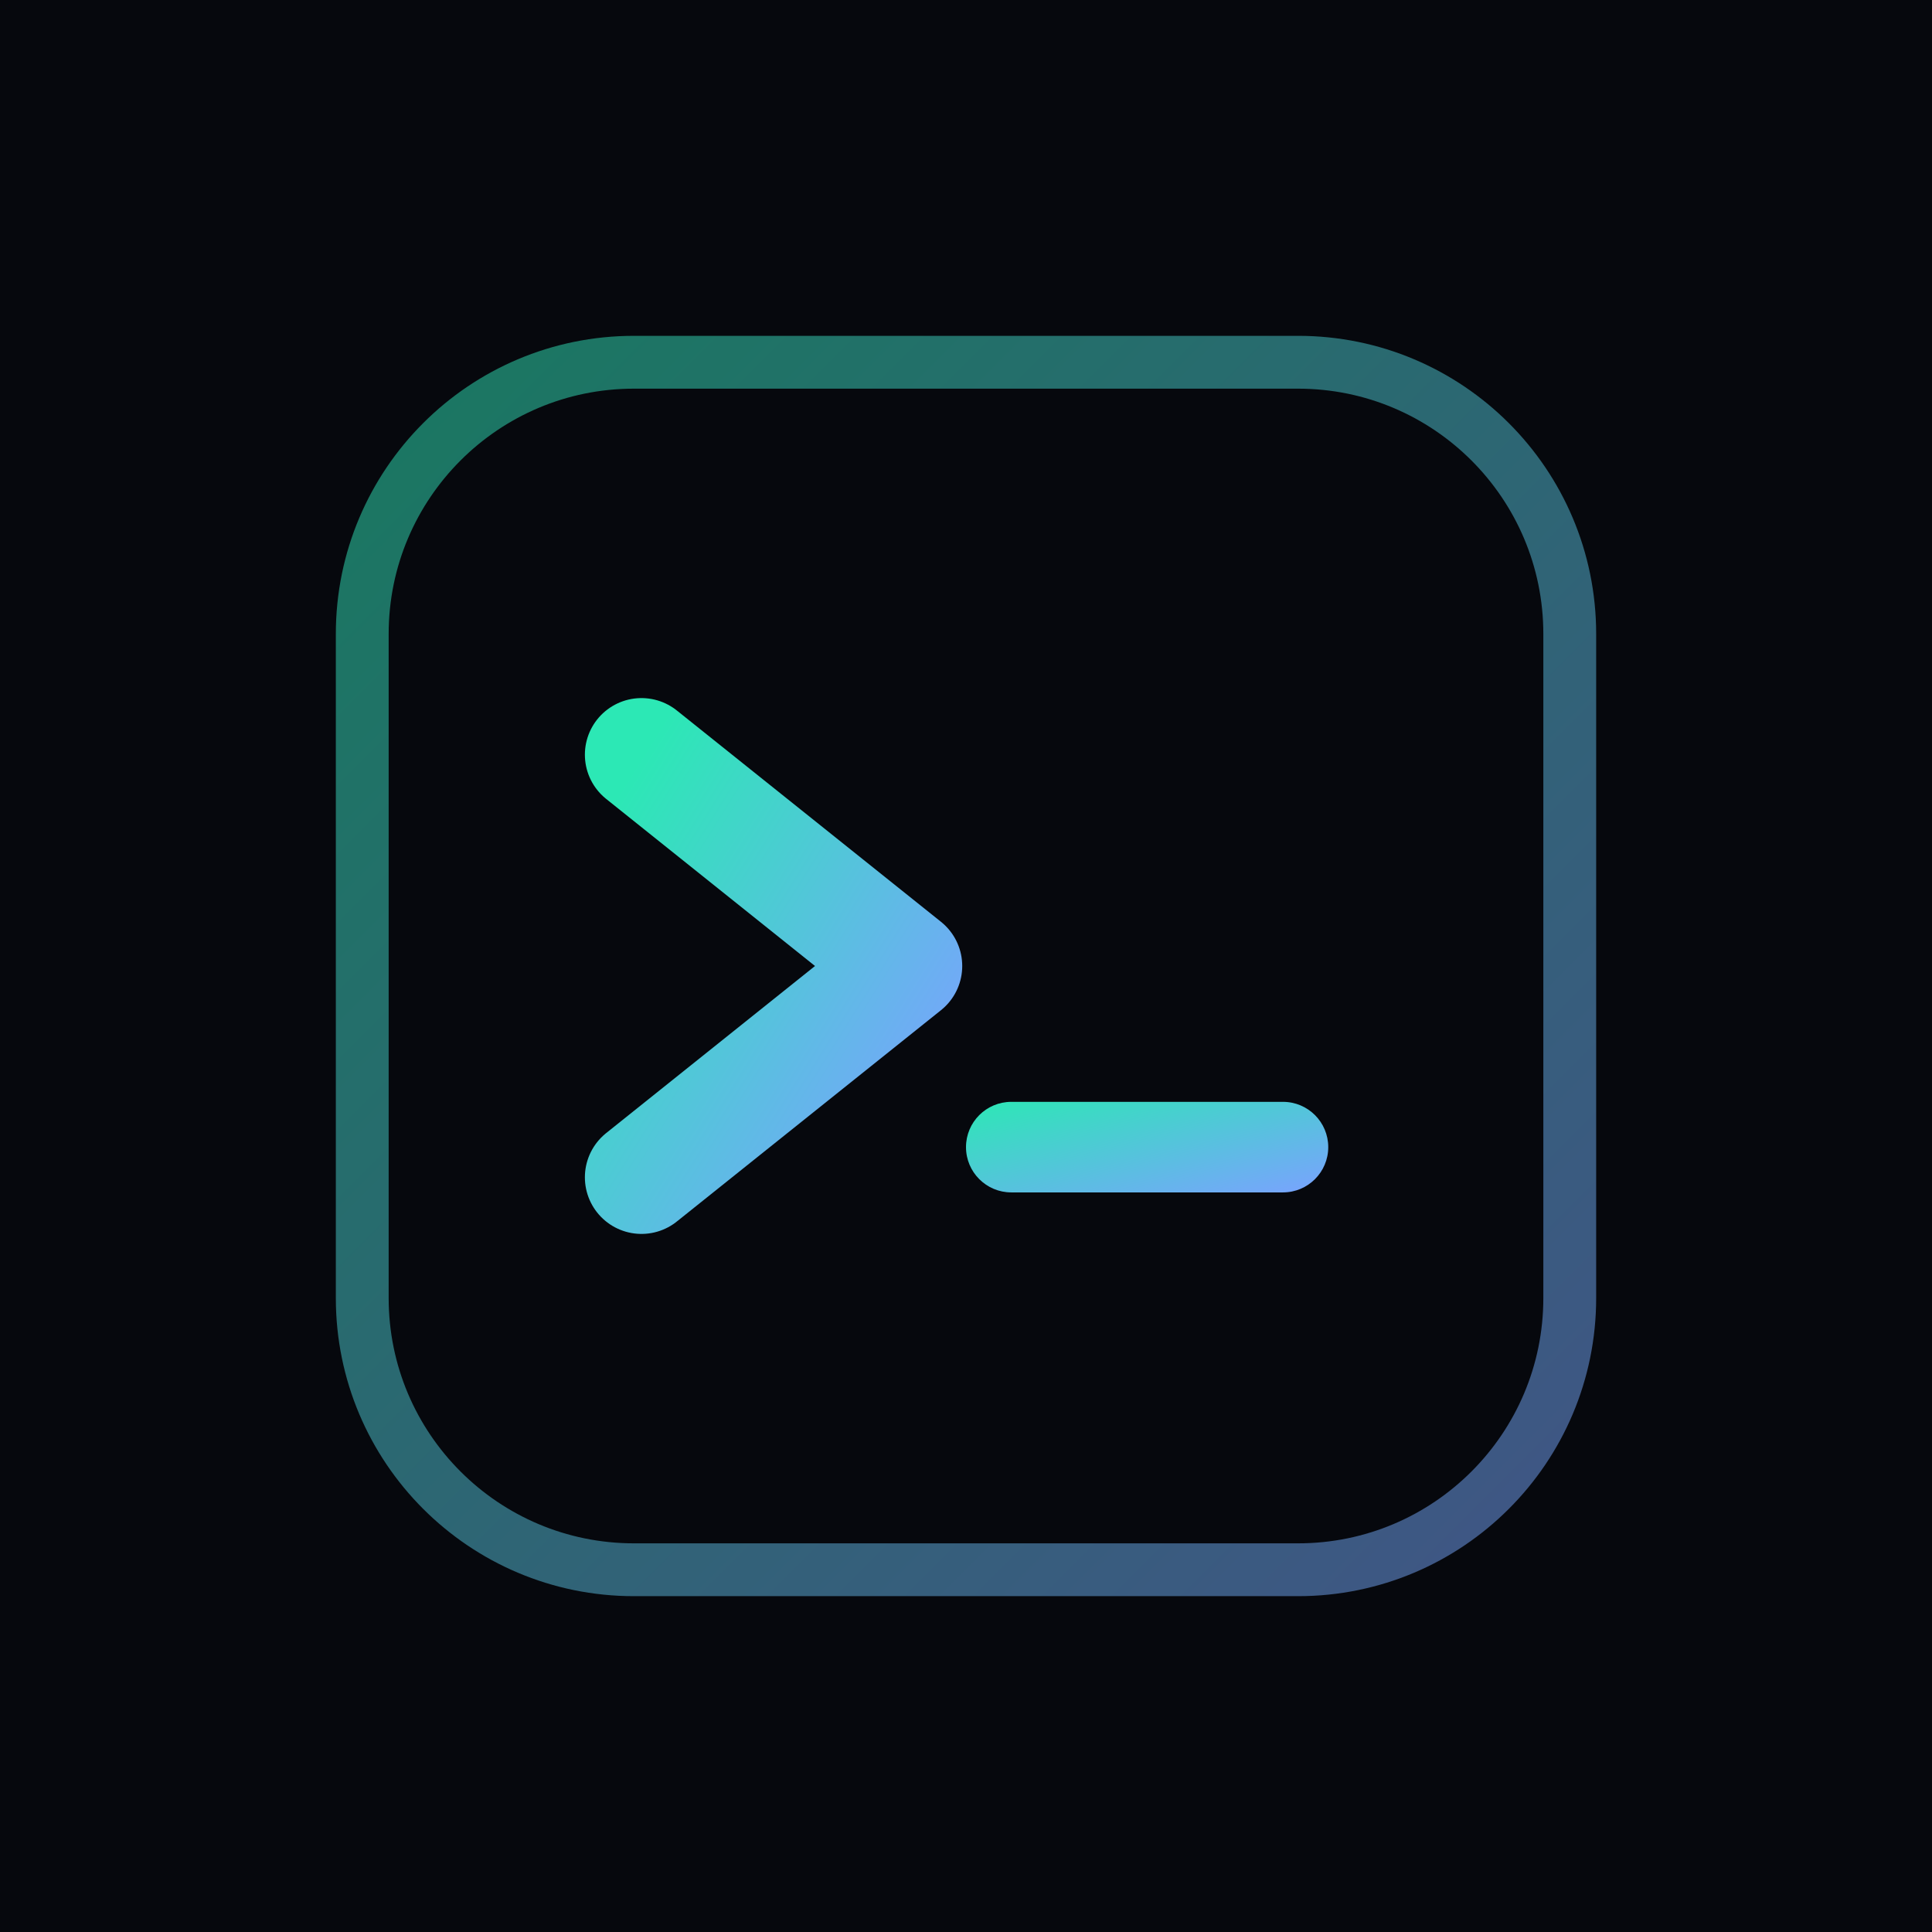
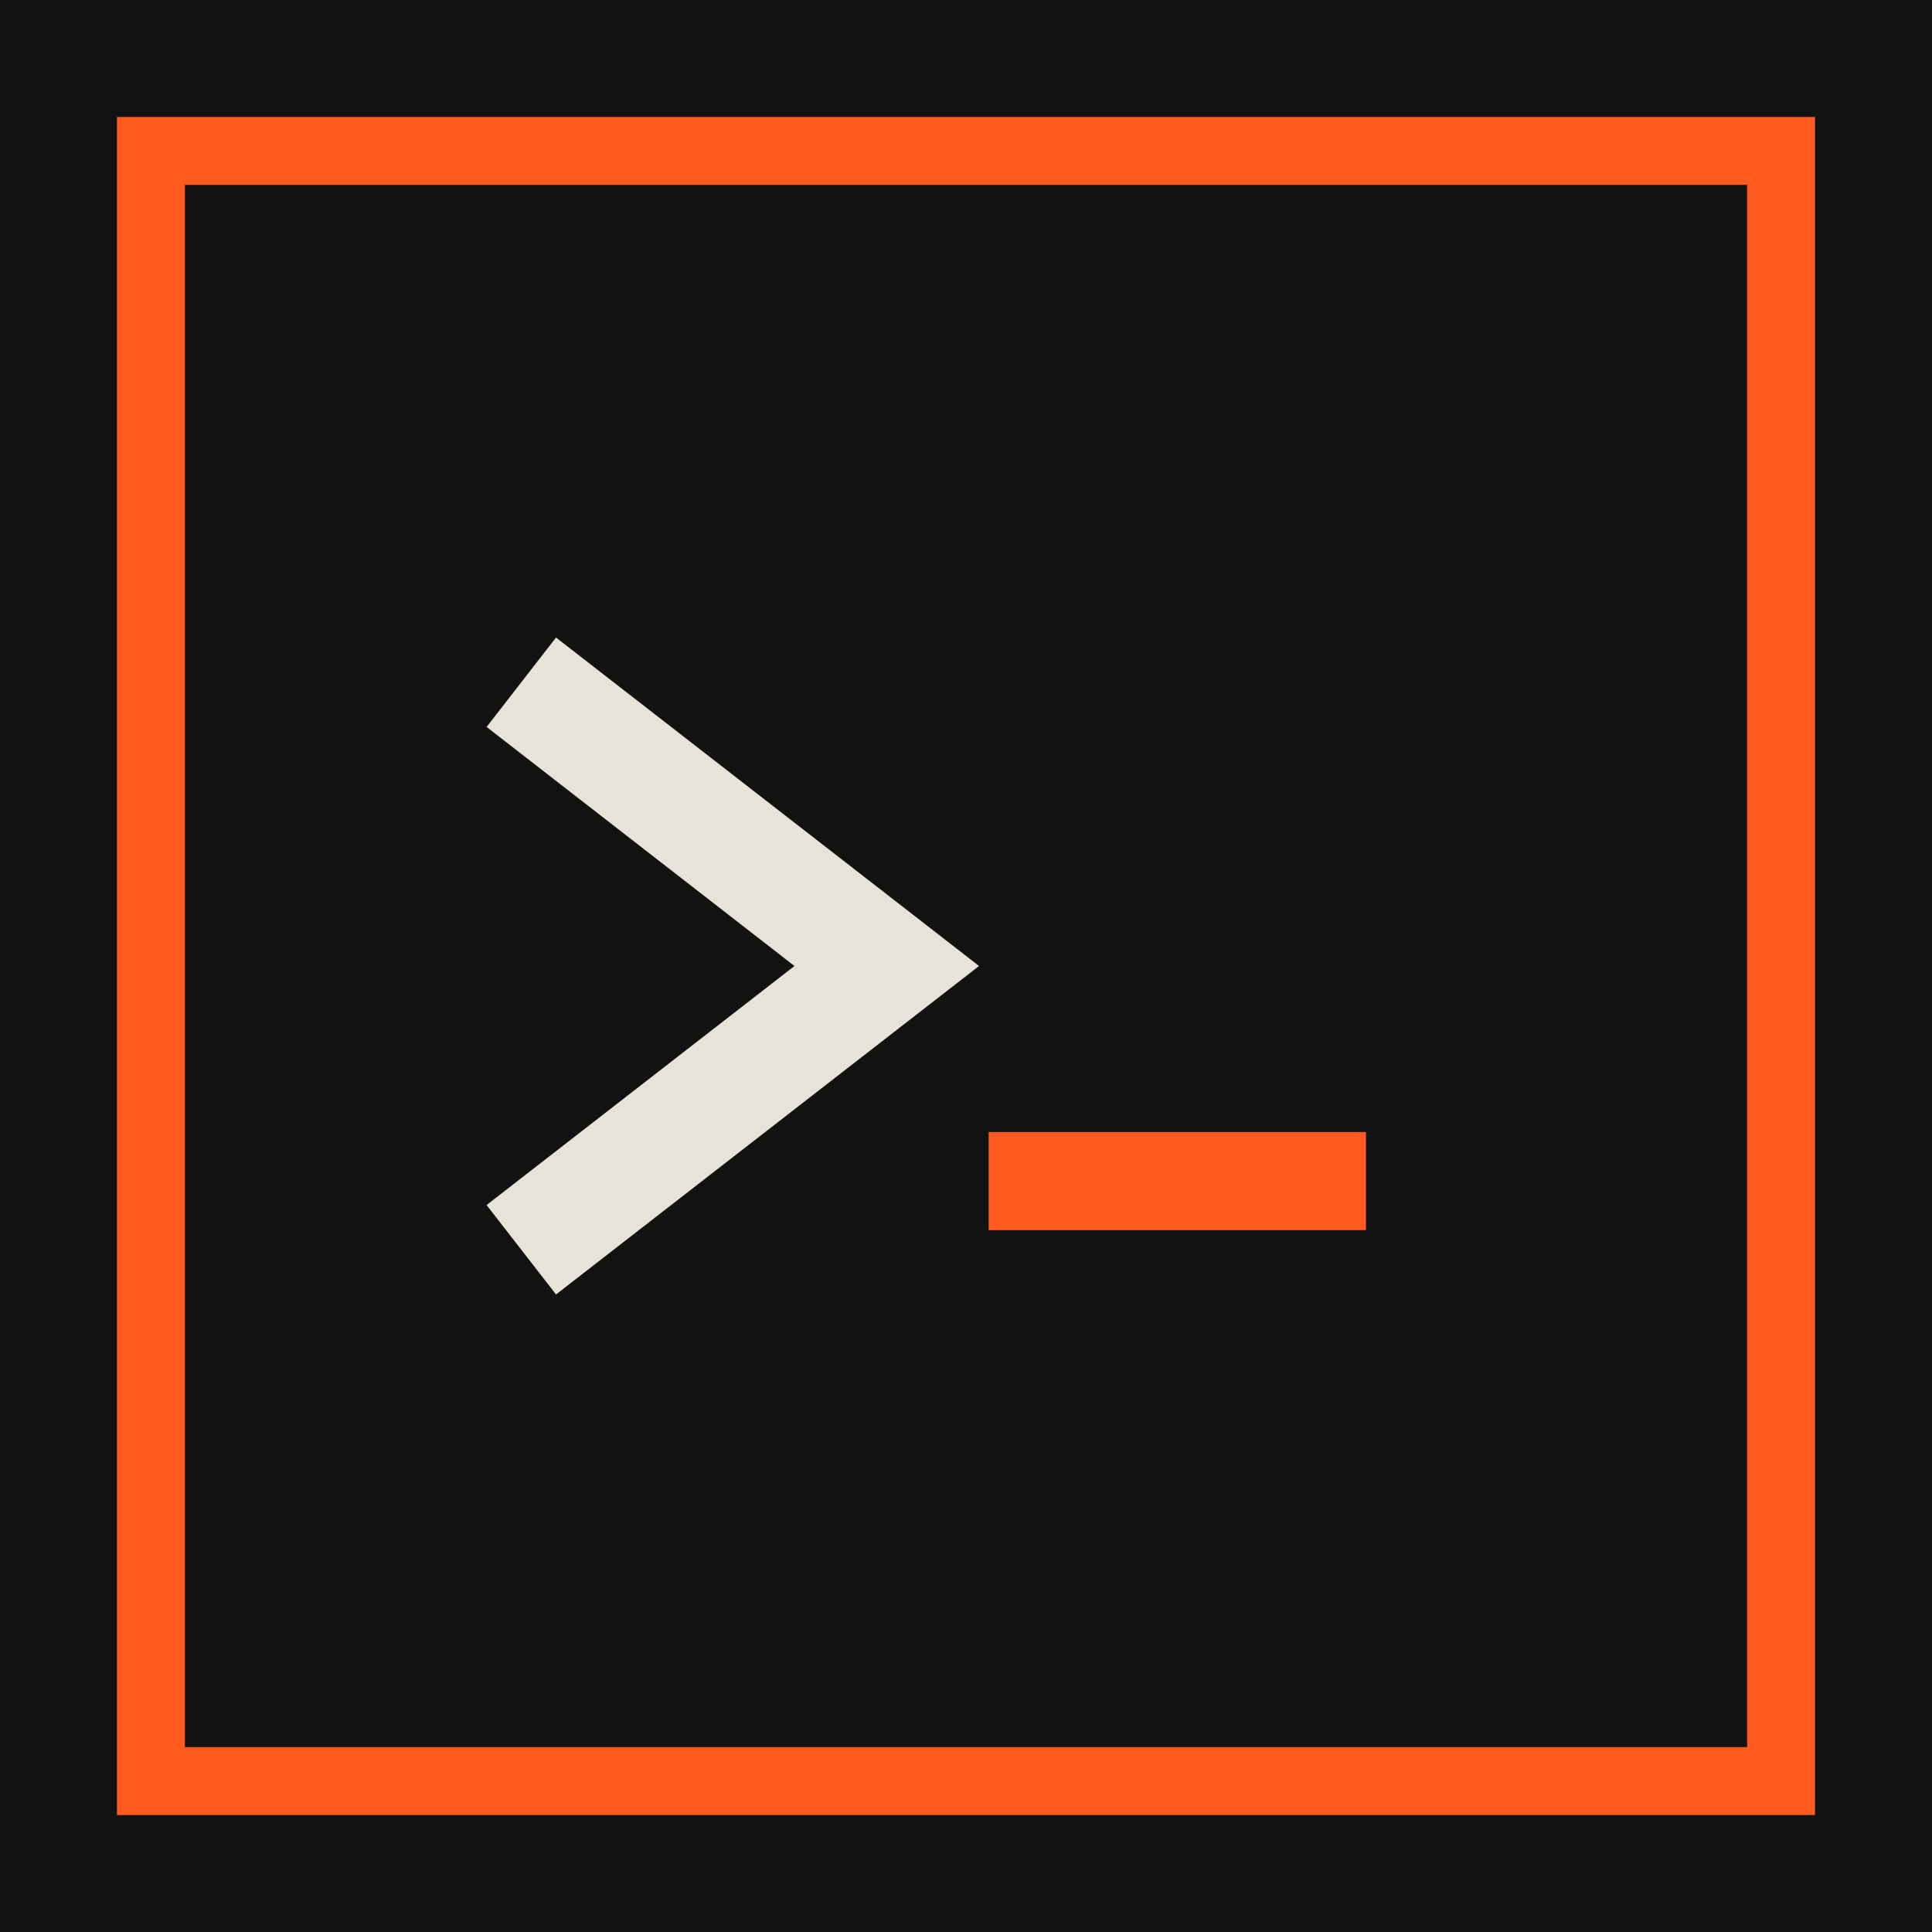
<svg xmlns="http://www.w3.org/2000/svg" viewBox="0 0 512 512" width="512" height="512">
-   <defs>
-     <linearGradient id="g" x1="0" y1="0" x2="1" y2="1">
-       <stop offset="0" stop-color="#2ce8b5" />
-       <stop offset="1" stop-color="#7aa2ff" />
-     </linearGradient>
-   </defs>
-   <rect width="512" height="512" fill="#06080d" />
-   <rect x="96" y="96" width="320" height="320" rx="72" fill="none" stroke="url(#g)" stroke-width="14" opacity="0.5" />
-   <path d="M170 200 L240 256 L170 312" fill="none" stroke="url(#g)" stroke-width="30" stroke-linecap="round" stroke-linejoin="round" />
-   <rect x="256" y="292" width="96" height="24" rx="12" fill="url(#g)" />
+   <rect width="512" height="512" fill="#121210" />
+   <rect x="40" y="40" width="432" height="432" fill="none" stroke="#ff5a1f" stroke-width="18" />
+   <path d="M150 190 L235 256 L150 322" fill="none" stroke="#e7e3d8" stroke-width="30" stroke-linecap="square" stroke-linejoin="miter" />
+   <rect x="262" y="300" width="100" height="26" fill="#ff5a1f" />
</svg>
